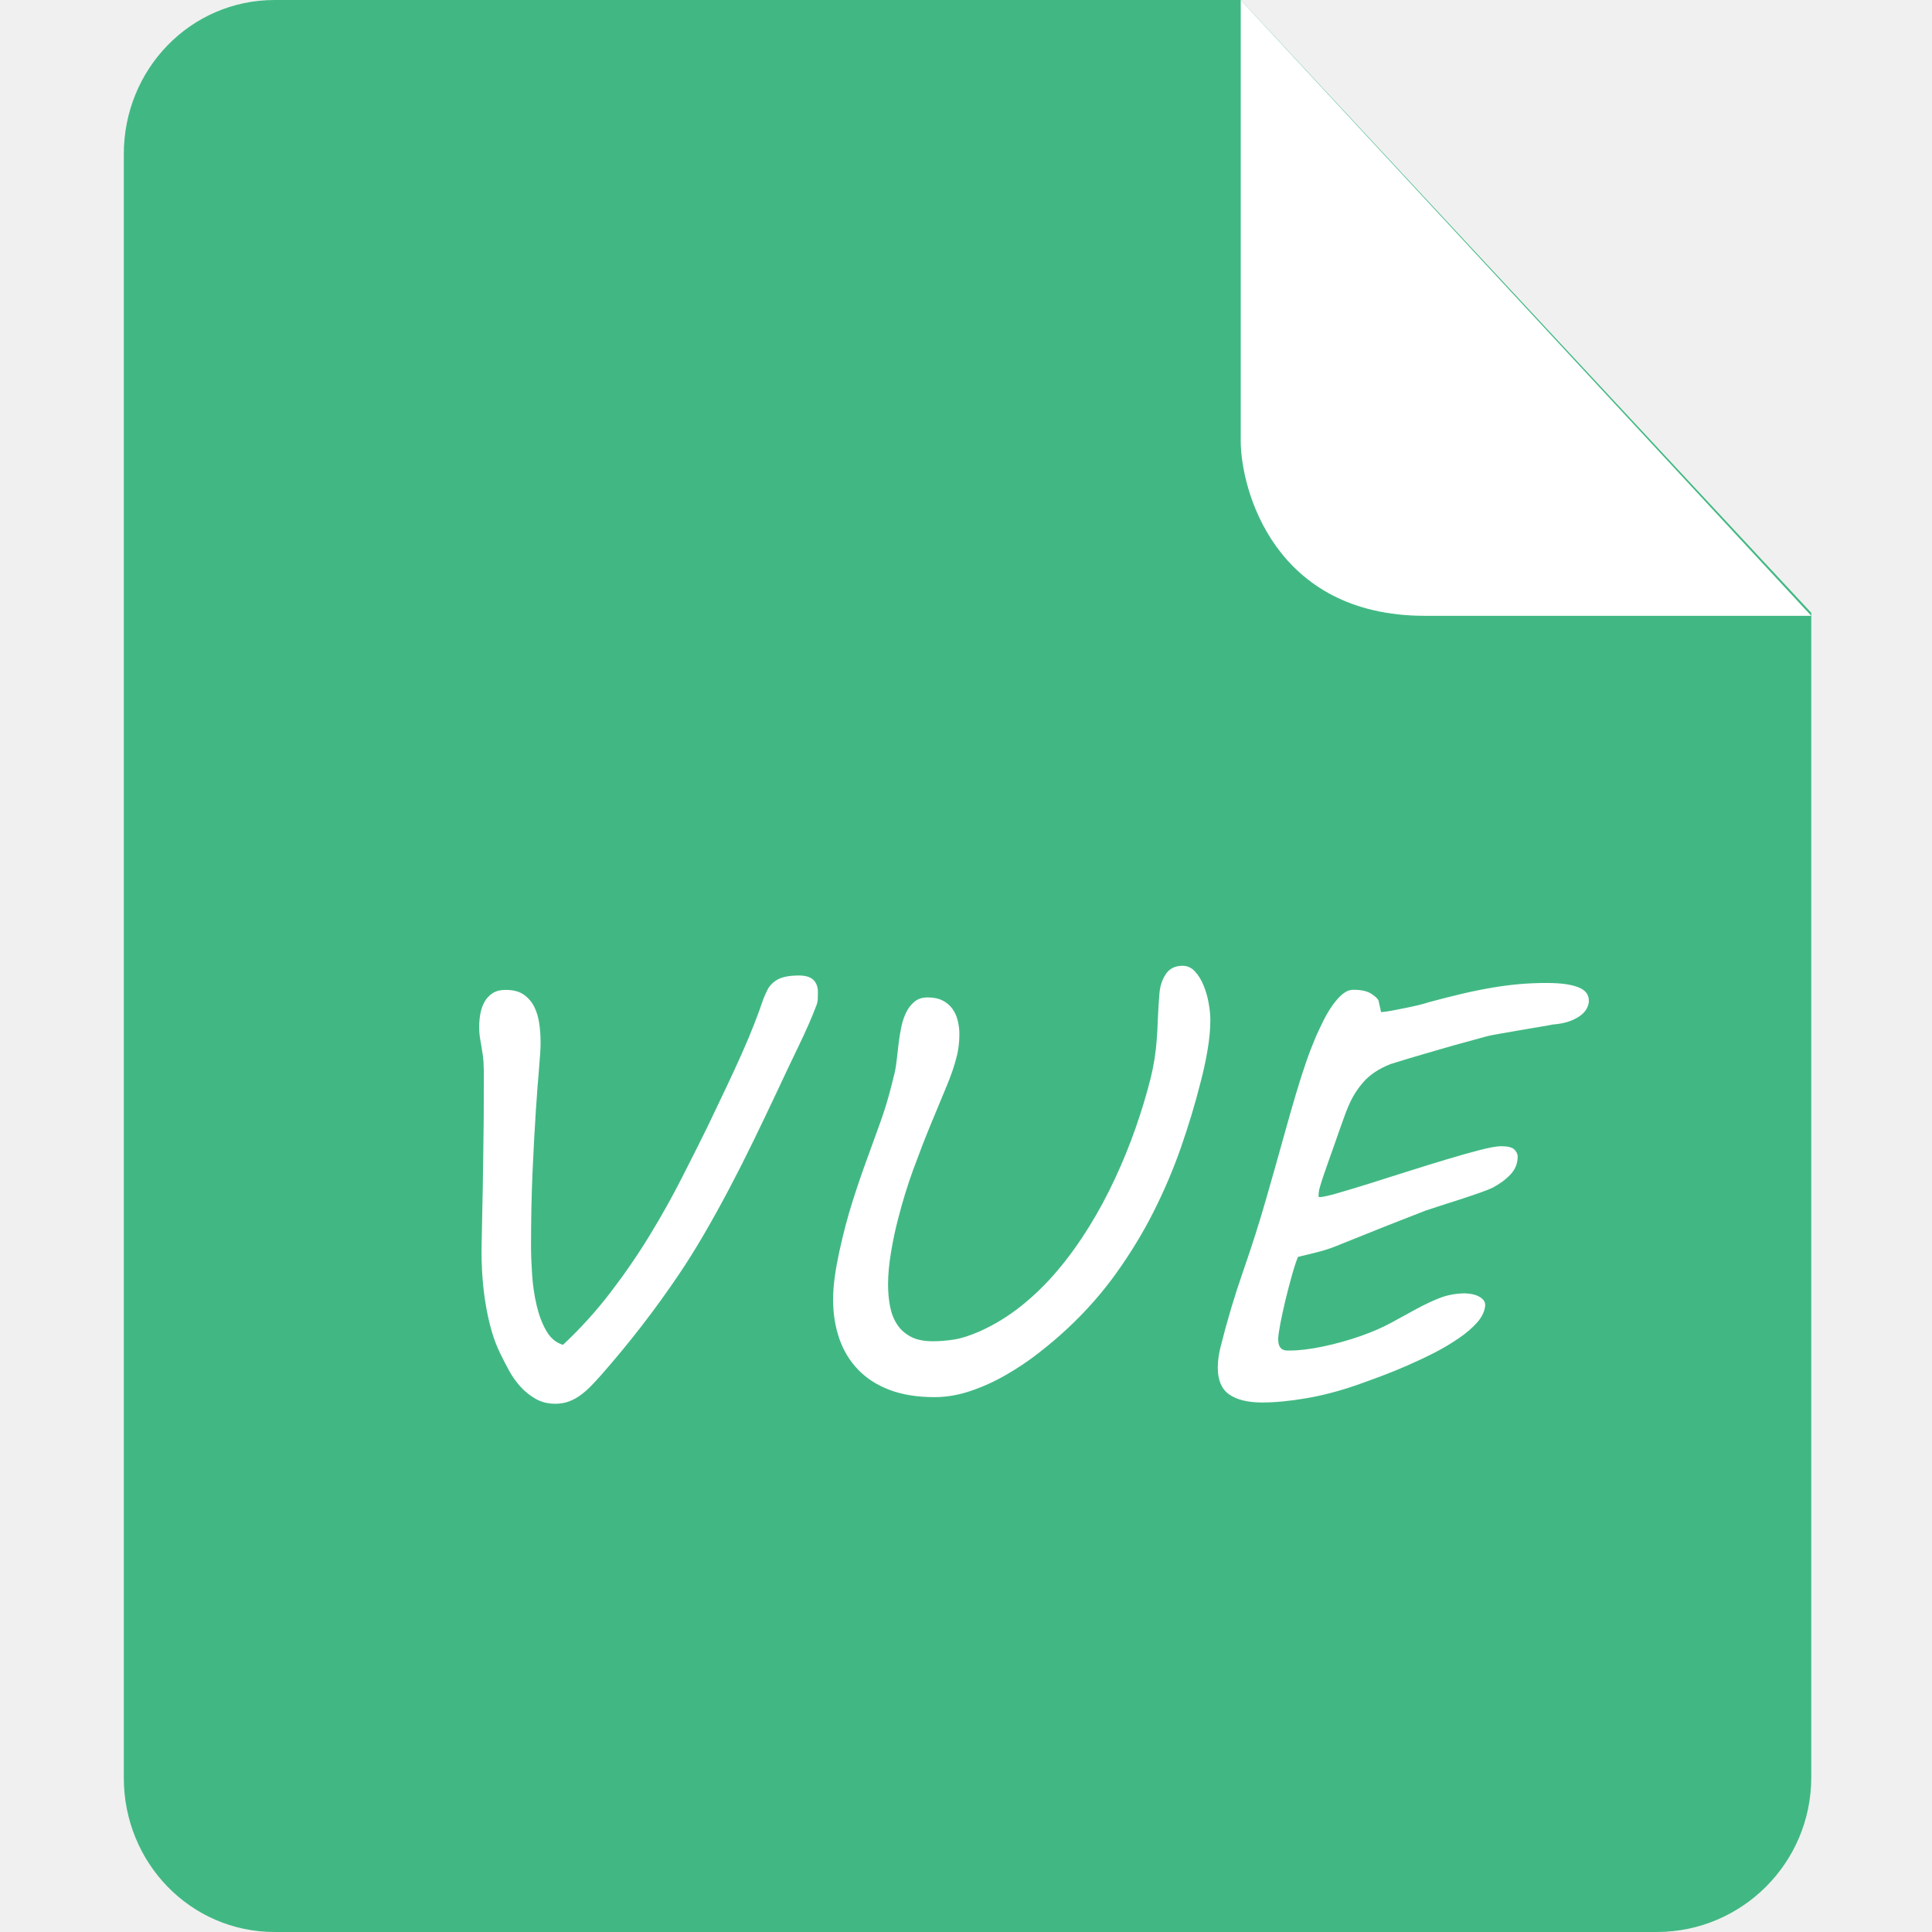
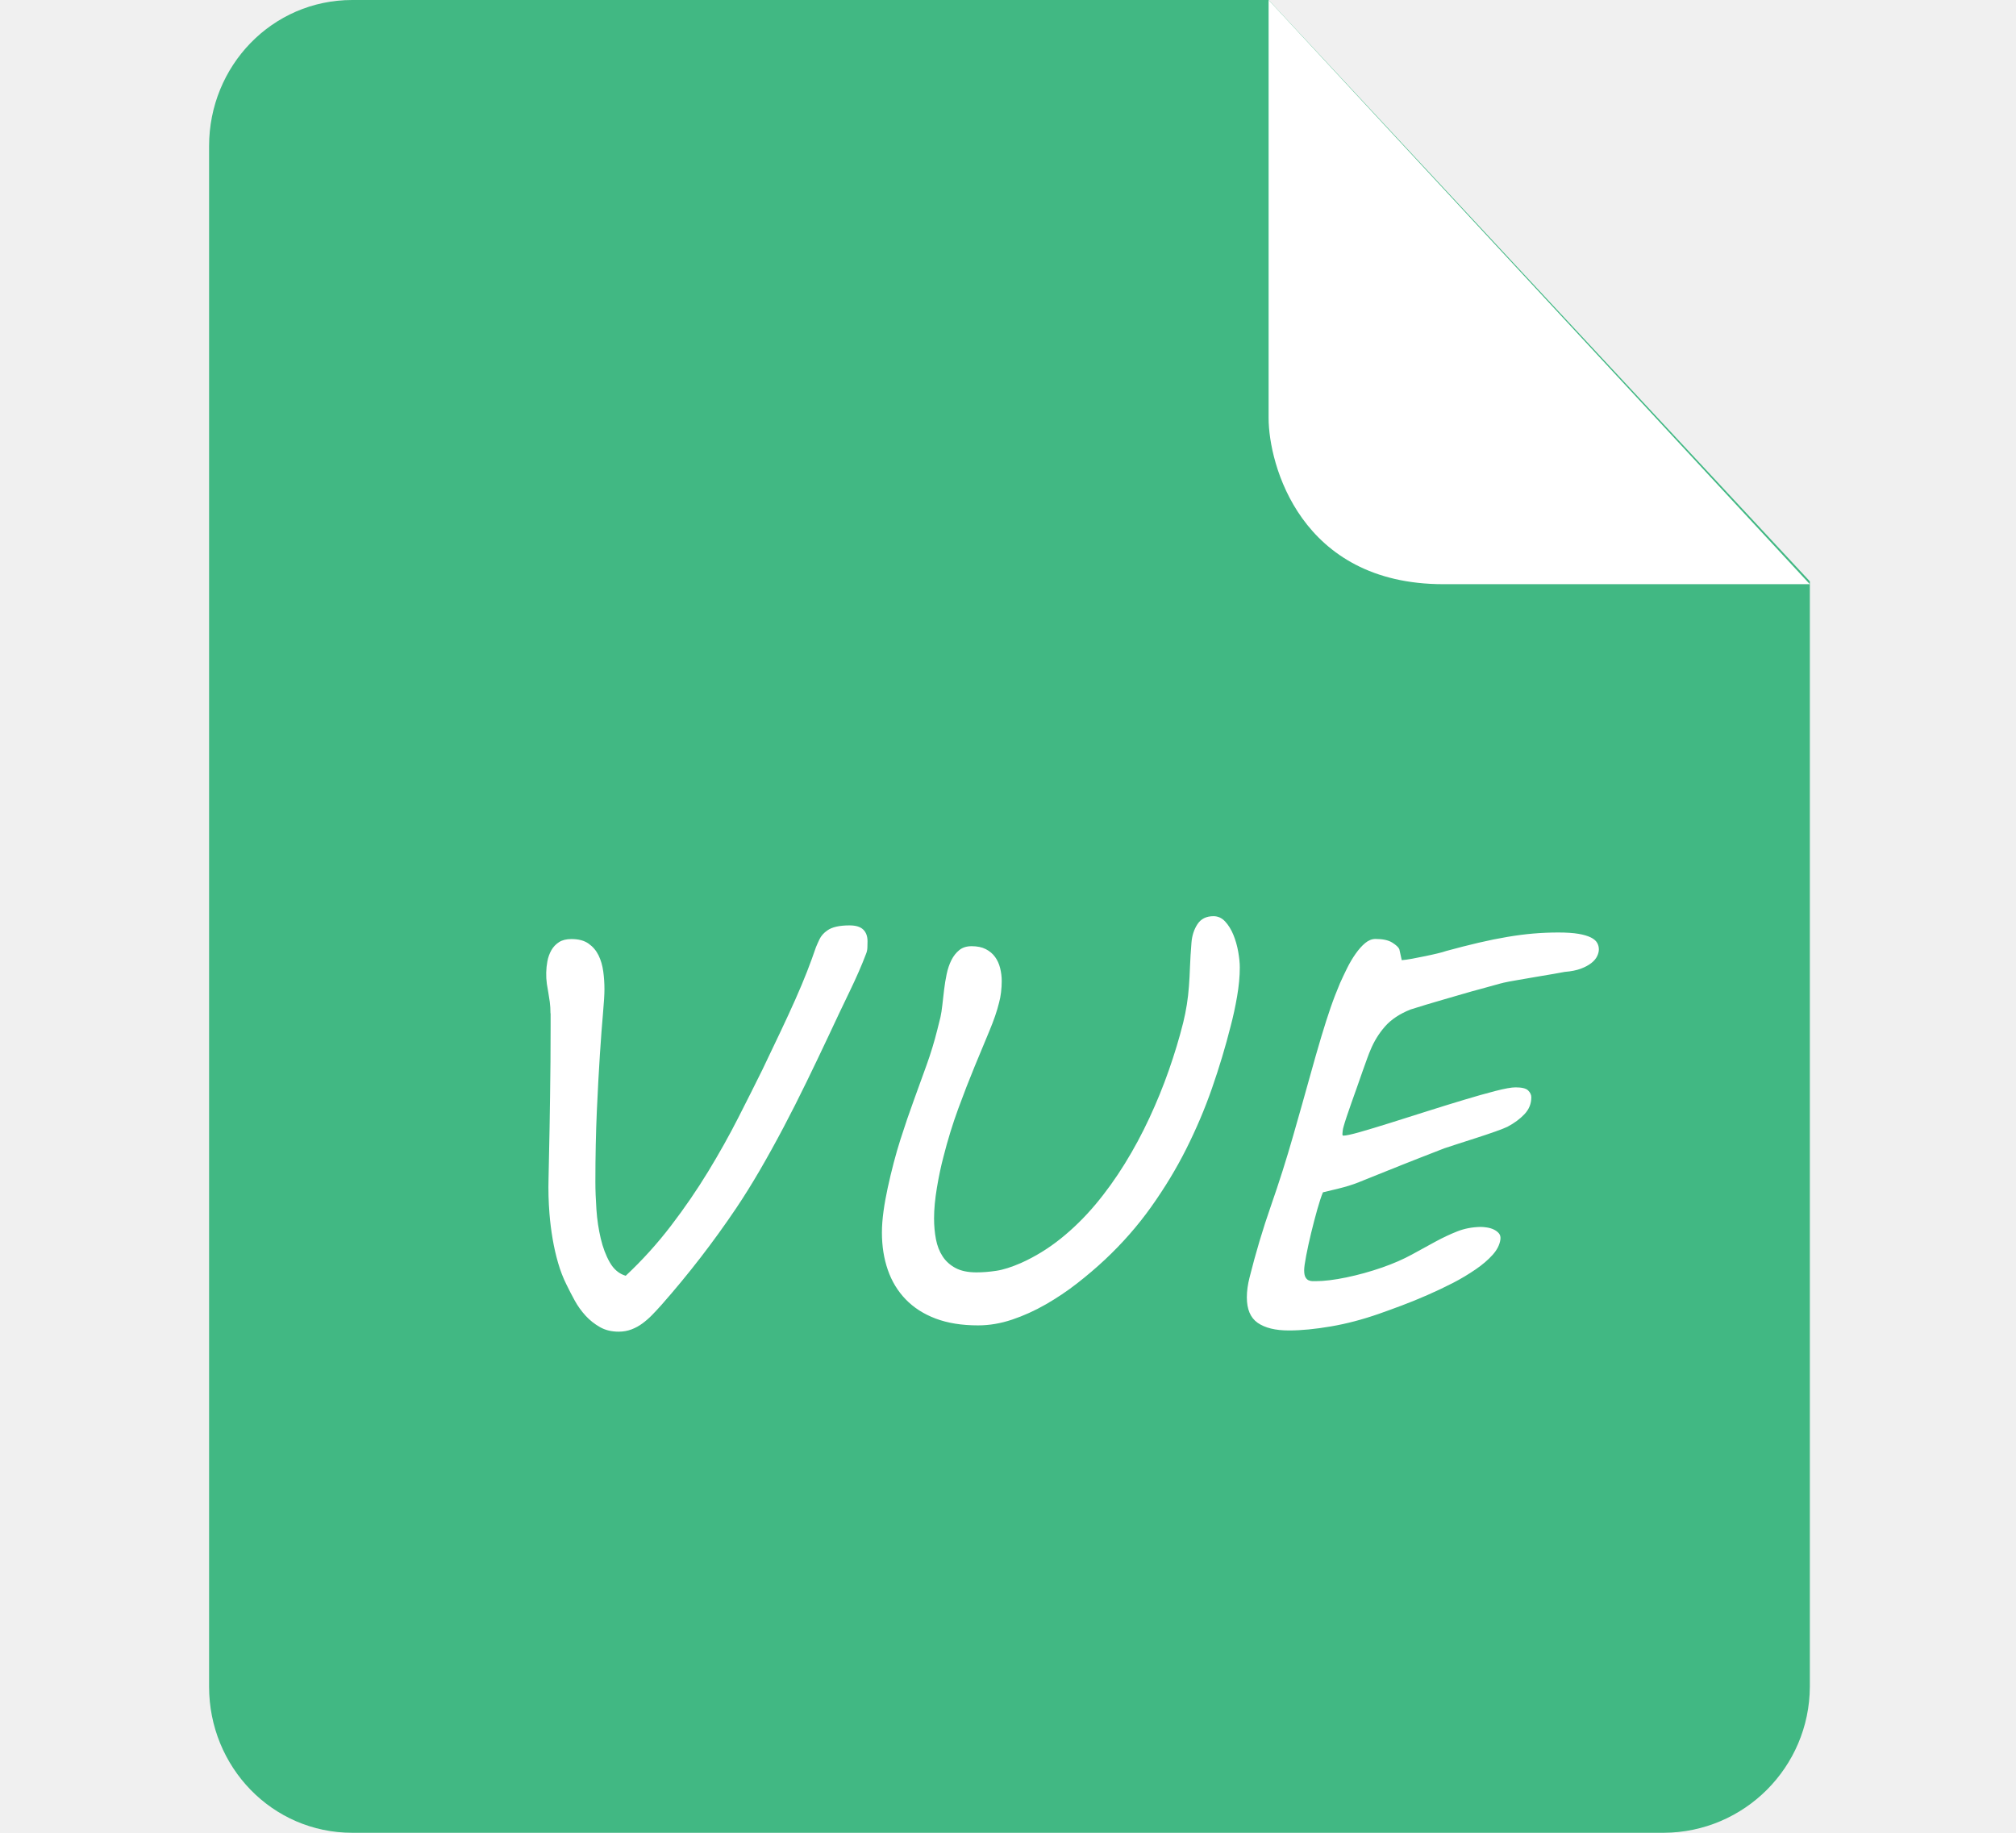
- <svg xmlns="http://www.w3.org/2000/svg" t="1663315005758" class="icon" viewBox="0 0 1024 1024" version="1.1" p-id="2371" width="220" height="220">
+ <svg xmlns="http://www.w3.org/2000/svg" t="1663315005758" class="icon" viewBox="0 0 1024 1024" version="1.1" p-id="2371" width="220" height="200">
  <path d="M145.622 0c-44.799 0-79.998 36.812-79.998 81.611v860.778c0 44.799 35.199 81.611 79.998 81.611h732.782a81.969 81.969 0 0 0 81.611-81.611V324.805L657.609 0h-511.987z" fill="#41B883" p-id="2372" />
  <path d="M657.609 0v233.594c0 25.599 17.612 92.798 97.61 92.798h204.795L657.609 0z" fill="#FFFFFF" p-id="2373" />
  <path d="M256.365 566.181c0-2.406-0.128-4.531-0.384-6.374s-0.538-3.61-0.819-5.248l-0.819-4.864a39.781 39.781 0 0 1 0.282-12.518c0.435-2.355 1.203-4.454 2.253-6.297s2.483-3.354 4.275-4.505 4.096-1.715 6.912-1.715c3.994 0 7.193 0.845 9.6 2.56s4.249 3.866 5.555 6.528 2.176 5.657 2.637 9.011 0.666 6.681 0.666 9.984c0 2.893-0.282 7.398-0.819 13.491s-1.126 13.696-1.715 22.809-1.178 19.66-1.715 31.641-0.819 25.241-0.819 39.756c0 4.608 0.205 9.728 0.589 15.385s1.203 11.033 2.406 16.128 2.893 9.574 5.094 13.414 5.145 6.323 8.857 7.424c9.19-8.601 17.612-17.894 25.267-27.903s14.566-20.095 20.787-30.31 11.801-20.198 16.793-30.002 9.497-18.739 13.491-26.854c3.789-7.91 7.219-15.078 10.265-21.529s5.811-12.416 8.243-17.92 4.608-10.624 6.451-15.385 3.533-9.318 5.017-13.721c0.41-0.998 1.05-2.458 1.946-4.352s2.355-3.558 4.352-4.941c2.611-1.894 6.758-2.842 12.441-2.842 3.507 0 6.041 0.768 7.654 2.33s2.406 3.738 2.406 6.528l-0.077 3.533a9.984 9.984 0 0 1-0.819 3.686c-2.304 6.093-5.35 13.081-9.139 20.915s-7.757 16.179-11.853 24.985c-3.891 8.294-7.961 16.768-12.16 25.42s-8.499 17.152-12.902 25.497-8.832 16.358-13.286 24.012-8.832 14.668-13.132 21.068a524.992 524.992 0 0 1-41.829 54.143c-1.69 1.894-3.405 3.738-5.094 5.478s-3.507 3.328-5.401 4.736-3.942 2.534-6.144 3.379-4.608 1.28-7.193 1.28c-3.994 0-7.501-0.845-10.496-2.56s-5.683-3.814-8.013-6.374-4.377-5.376-6.067-8.473-3.251-6.093-4.659-9.011c-1.792-3.61-3.328-7.552-4.582-11.853s-2.278-8.781-3.072-13.414-1.408-9.395-1.792-14.259a181.883 181.883 0 0 1-0.512-19.66l0.23-11.392a3415.108 3415.108 0 0 0 0.614-34.354 2396.202 2396.202 0 0 0 0.307-39.218v-7.27zM444.75 663.843c2.202-10.112 4.582-19.123 7.117-27.084s5.069-15.36 7.577-22.195 4.864-13.388 7.117-19.66 4.224-12.723 5.913-19.43l1.792-7.193c0.41-1.792 0.742-4.045 1.05-6.758l0.973-8.473c0.358-2.944 0.819-5.862 1.434-8.781s1.485-5.504 2.637-7.808 2.637-4.173 4.429-5.632 4.096-2.176 6.912-2.176c3.098 0 5.734 0.538 7.885 1.638s3.866 2.56 5.171 4.352 2.253 3.866 2.842 6.221 0.896 4.787 0.896 7.27c0 2.099-0.128 4.198-0.384 6.297s-0.614 4.045-1.126 5.862c-1.101 4.505-2.893 9.753-5.401 15.744l-8.243 19.865c-2.995 7.245-6.041 15.104-9.139 23.551s-5.862 17.382-8.243 26.777c-1.408 5.299-2.637 11.11-3.686 17.408s-1.587 12.006-1.587 17.1c0 4.096 0.358 7.987 1.05 11.622s1.946 6.861 3.738 9.6 4.224 4.915 7.27 6.528 6.937 2.406 11.622 2.406c3.61 0 7.321-0.307 11.187-0.896s8.422-2.048 13.721-4.352c7.808-3.507 15.18-8.013 22.118-13.568s13.388-11.878 19.353-18.969 11.443-14.745 16.512-22.937 9.625-16.691 13.721-25.497 7.731-17.689 10.88-26.7 5.837-17.843 8.013-26.547a121.162 121.162 0 0 0 3.226-20.403c0.256-3.405 0.461-7.04 0.589-10.957s0.435-8.345 0.819-13.337c0.307-3.994 1.434-7.475 3.379-10.419s4.915-4.429 8.934-4.429c2.509 0 4.685 0.998 6.528 2.995s3.379 4.48 4.582 7.424 2.099 6.067 2.688 9.369 0.896 6.246 0.896 8.857c0 4.992-0.512 10.393-1.51 16.204s-2.202 11.341-3.61 16.64c-2.893 11.494-6.374 23.039-10.419 34.662s-8.883 22.937-14.464 34.047-12.134 21.862-19.584 32.332-16.025 20.223-25.727 29.337c-4.813 4.505-10.009 8.934-15.59 13.286s-11.443 8.269-17.561 11.776-12.339 6.323-18.739 8.473-12.748 3.226-19.046 3.226c-9.088 0-16.998-1.28-23.705-3.814s-12.262-6.118-16.716-10.726-7.782-10.086-9.984-16.435-3.302-13.337-3.302-20.915c0-3.61 0.307-7.577 0.896-11.929s1.408-8.653 2.304-12.851zM645.449 724.871c0-3.507 0.512-7.193 1.51-11.11 3.405-13.593 7.373-26.931 11.929-39.986s8.678-26.035 12.364-38.937 6.784-23.782 9.216-32.614 4.633-16.46 6.528-22.809 3.661-11.827 5.248-16.435 3.354-9.139 5.248-13.644c1.203-2.688 2.534-5.504 3.968-8.397s3.021-5.581 4.736-8.013 3.482-4.454 5.325-5.99 3.763-2.33 5.785-2.33c4.096 0 7.219 0.666 9.369 2.022s3.482 2.586 3.968 3.686l1.357 6.144c1.51-0.102 3.456-0.384 5.862-0.819s4.813-0.922 7.27-1.434 4.736-0.998 6.835-1.51 3.712-0.947 4.813-1.357c6.605-1.792 12.697-3.354 18.304-4.659s10.931-2.381 15.974-3.226 9.881-1.485 14.464-1.869 9.241-0.589 13.952-0.589c4.608 0 8.345 0.256 11.238 0.742s5.197 1.178 6.912 2.022 2.867 1.843 3.533 2.995 0.973 2.381 0.973 3.686c0 1.203-0.333 2.483-0.973 3.814s-1.715 2.637-3.226 3.814-3.456 2.253-5.862 3.149-5.401 1.51-9.011 1.792c-0.896 0.205-2.97 0.563-6.221 1.126l-10.573 1.792-10.803 1.869a129.61 129.61 0 0 0-7.04 1.357h0.154c-0.589 0.102-2.022 0.486-4.275 1.126s-4.966 1.408-8.166 2.253-6.681 1.818-10.419 2.918l-11.11 3.226a687.164 687.164 0 0 0-17.638 5.325c-6.093 2.406-10.88 5.581-14.336 9.523s-6.169 8.371-8.166 13.286c-0.41 0.896-0.998 2.432-1.792 4.582l-2.637 7.347-3.072 8.781-3.149 8.857c-0.998 2.816-1.869 5.35-2.637 7.654s-1.28 3.994-1.587 5.094c-0.307 0.998-0.512 1.894-0.589 2.688s-0.154 1.408-0.154 1.792c0 0.589 0.154 0.896 0.461 0.896 1.51 0 4.633-0.666 9.369-2.022s10.291-3.021 16.64-5.017l20.403-6.451c7.245-2.304 14.208-4.454 20.838-6.451s12.569-3.686 17.766-5.017 8.96-2.022 11.238-2.022c3.507 0 5.862 0.563 7.04 1.715s1.792 2.432 1.792 3.814c0 3.61-1.28 6.758-3.814 9.446s-5.734 5.043-9.523 7.04c-1.203 0.589-3.43 1.485-6.681 2.637s-6.758 2.33-10.496 3.533l-10.726 3.456-7.347 2.406c-9.805 3.789-17.766 6.937-23.935 9.369s-11.136 4.454-14.924 5.99l-8.781 3.533c-2.048 0.819-3.942 1.485-5.709 2.022s-3.686 1.075-5.785 1.587l-8.704 2.099c-0.896 2.099-1.946 5.273-3.149 9.523s-2.355 8.653-3.456 13.209-2.022 8.781-2.765 12.672-1.126 6.605-1.126 8.089c0 1.792 0.256 3.123 0.742 3.968s1.101 1.434 1.792 1.715 1.408 0.461 2.099 0.461h1.638c4.813 0 10.573-0.691 17.331-2.099s13.414-3.251 20.019-5.555c6.297-2.202 11.801-4.608 16.512-7.193s9.113-5.017 13.286-7.27 8.192-4.147 12.16-5.709 8.269-2.381 12.979-2.483c0.998 0 2.176 0.102 3.533 0.307s2.637 0.563 3.814 1.126 2.176 1.28 2.918 2.176 1.024 2.048 0.819 3.456c-0.41 2.893-1.843 5.76-4.352 8.55s-5.657 5.504-9.446 8.089-7.987 5.171-12.672 7.577-9.497 4.685-14.412 6.835-9.702 4.096-14.412 5.862-8.909 3.277-12.595 4.582c-9.19 3.2-18.15 5.555-26.854 7.04s-16.512 2.253-23.398 2.253c-7.603 0-13.414-1.434-17.484-4.275s-6.041-7.603-6.041-14.208z" fill="#FFFFFF" p-id="2374" />
</svg>
